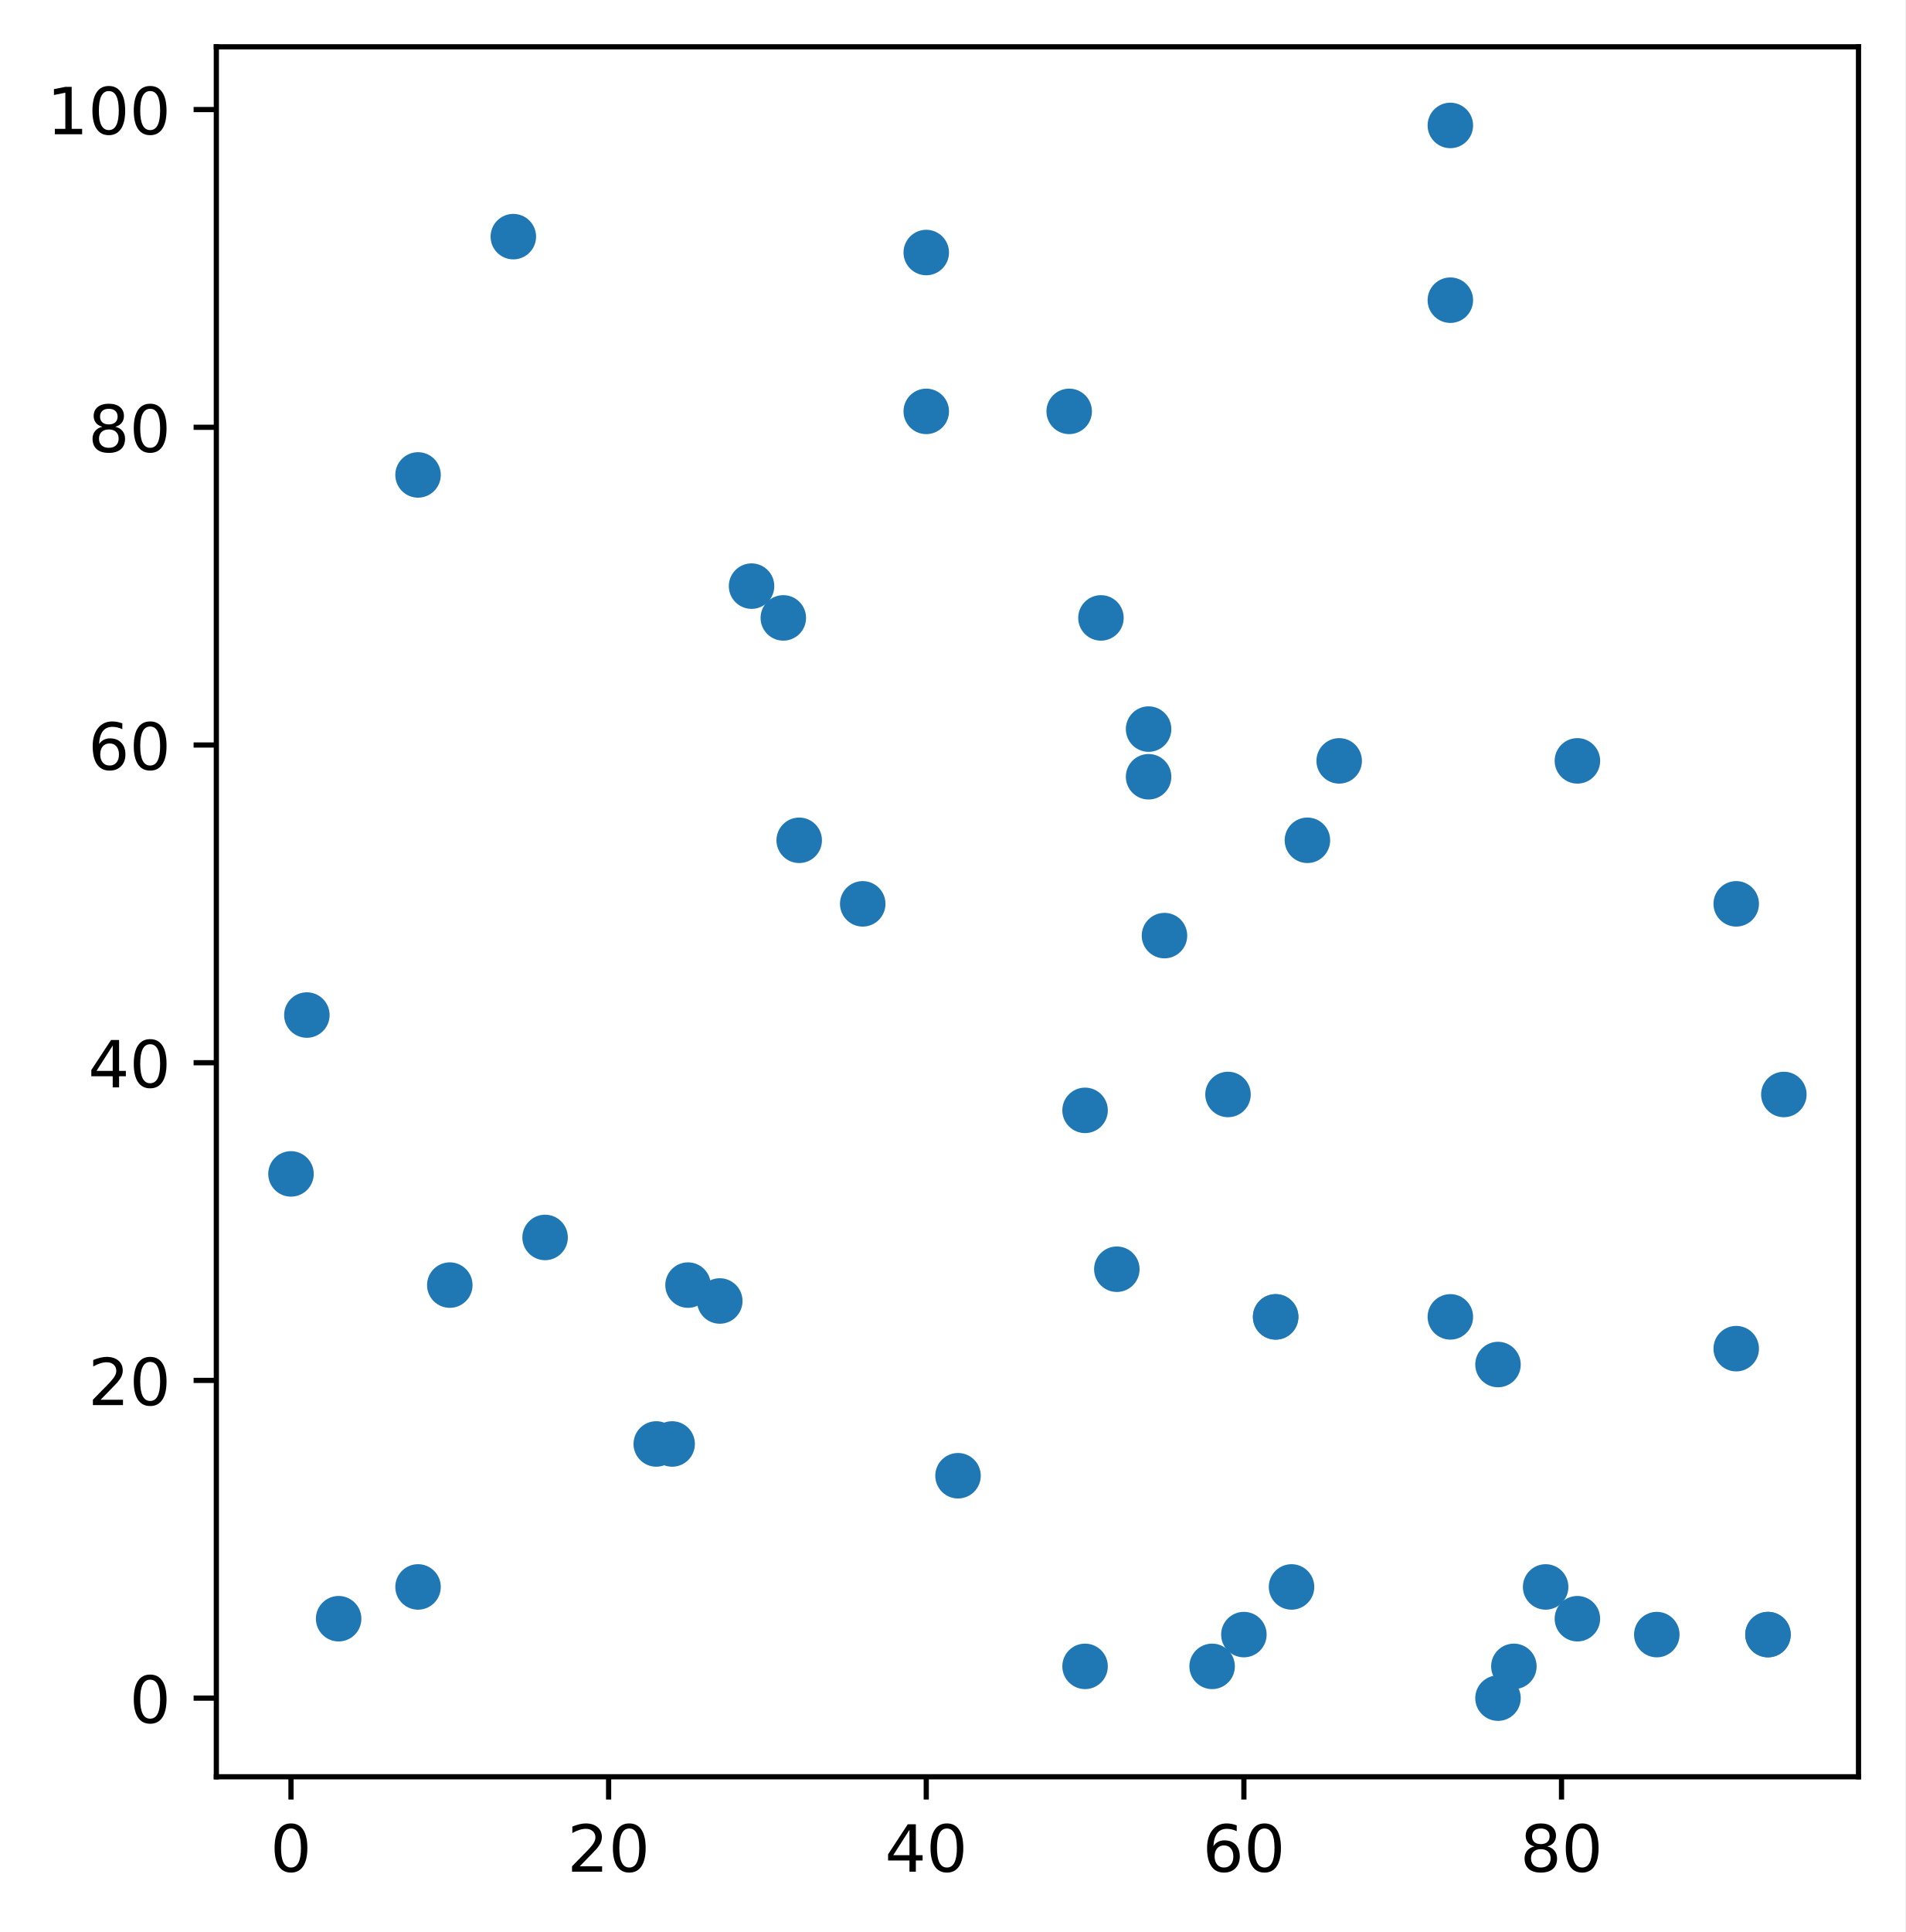
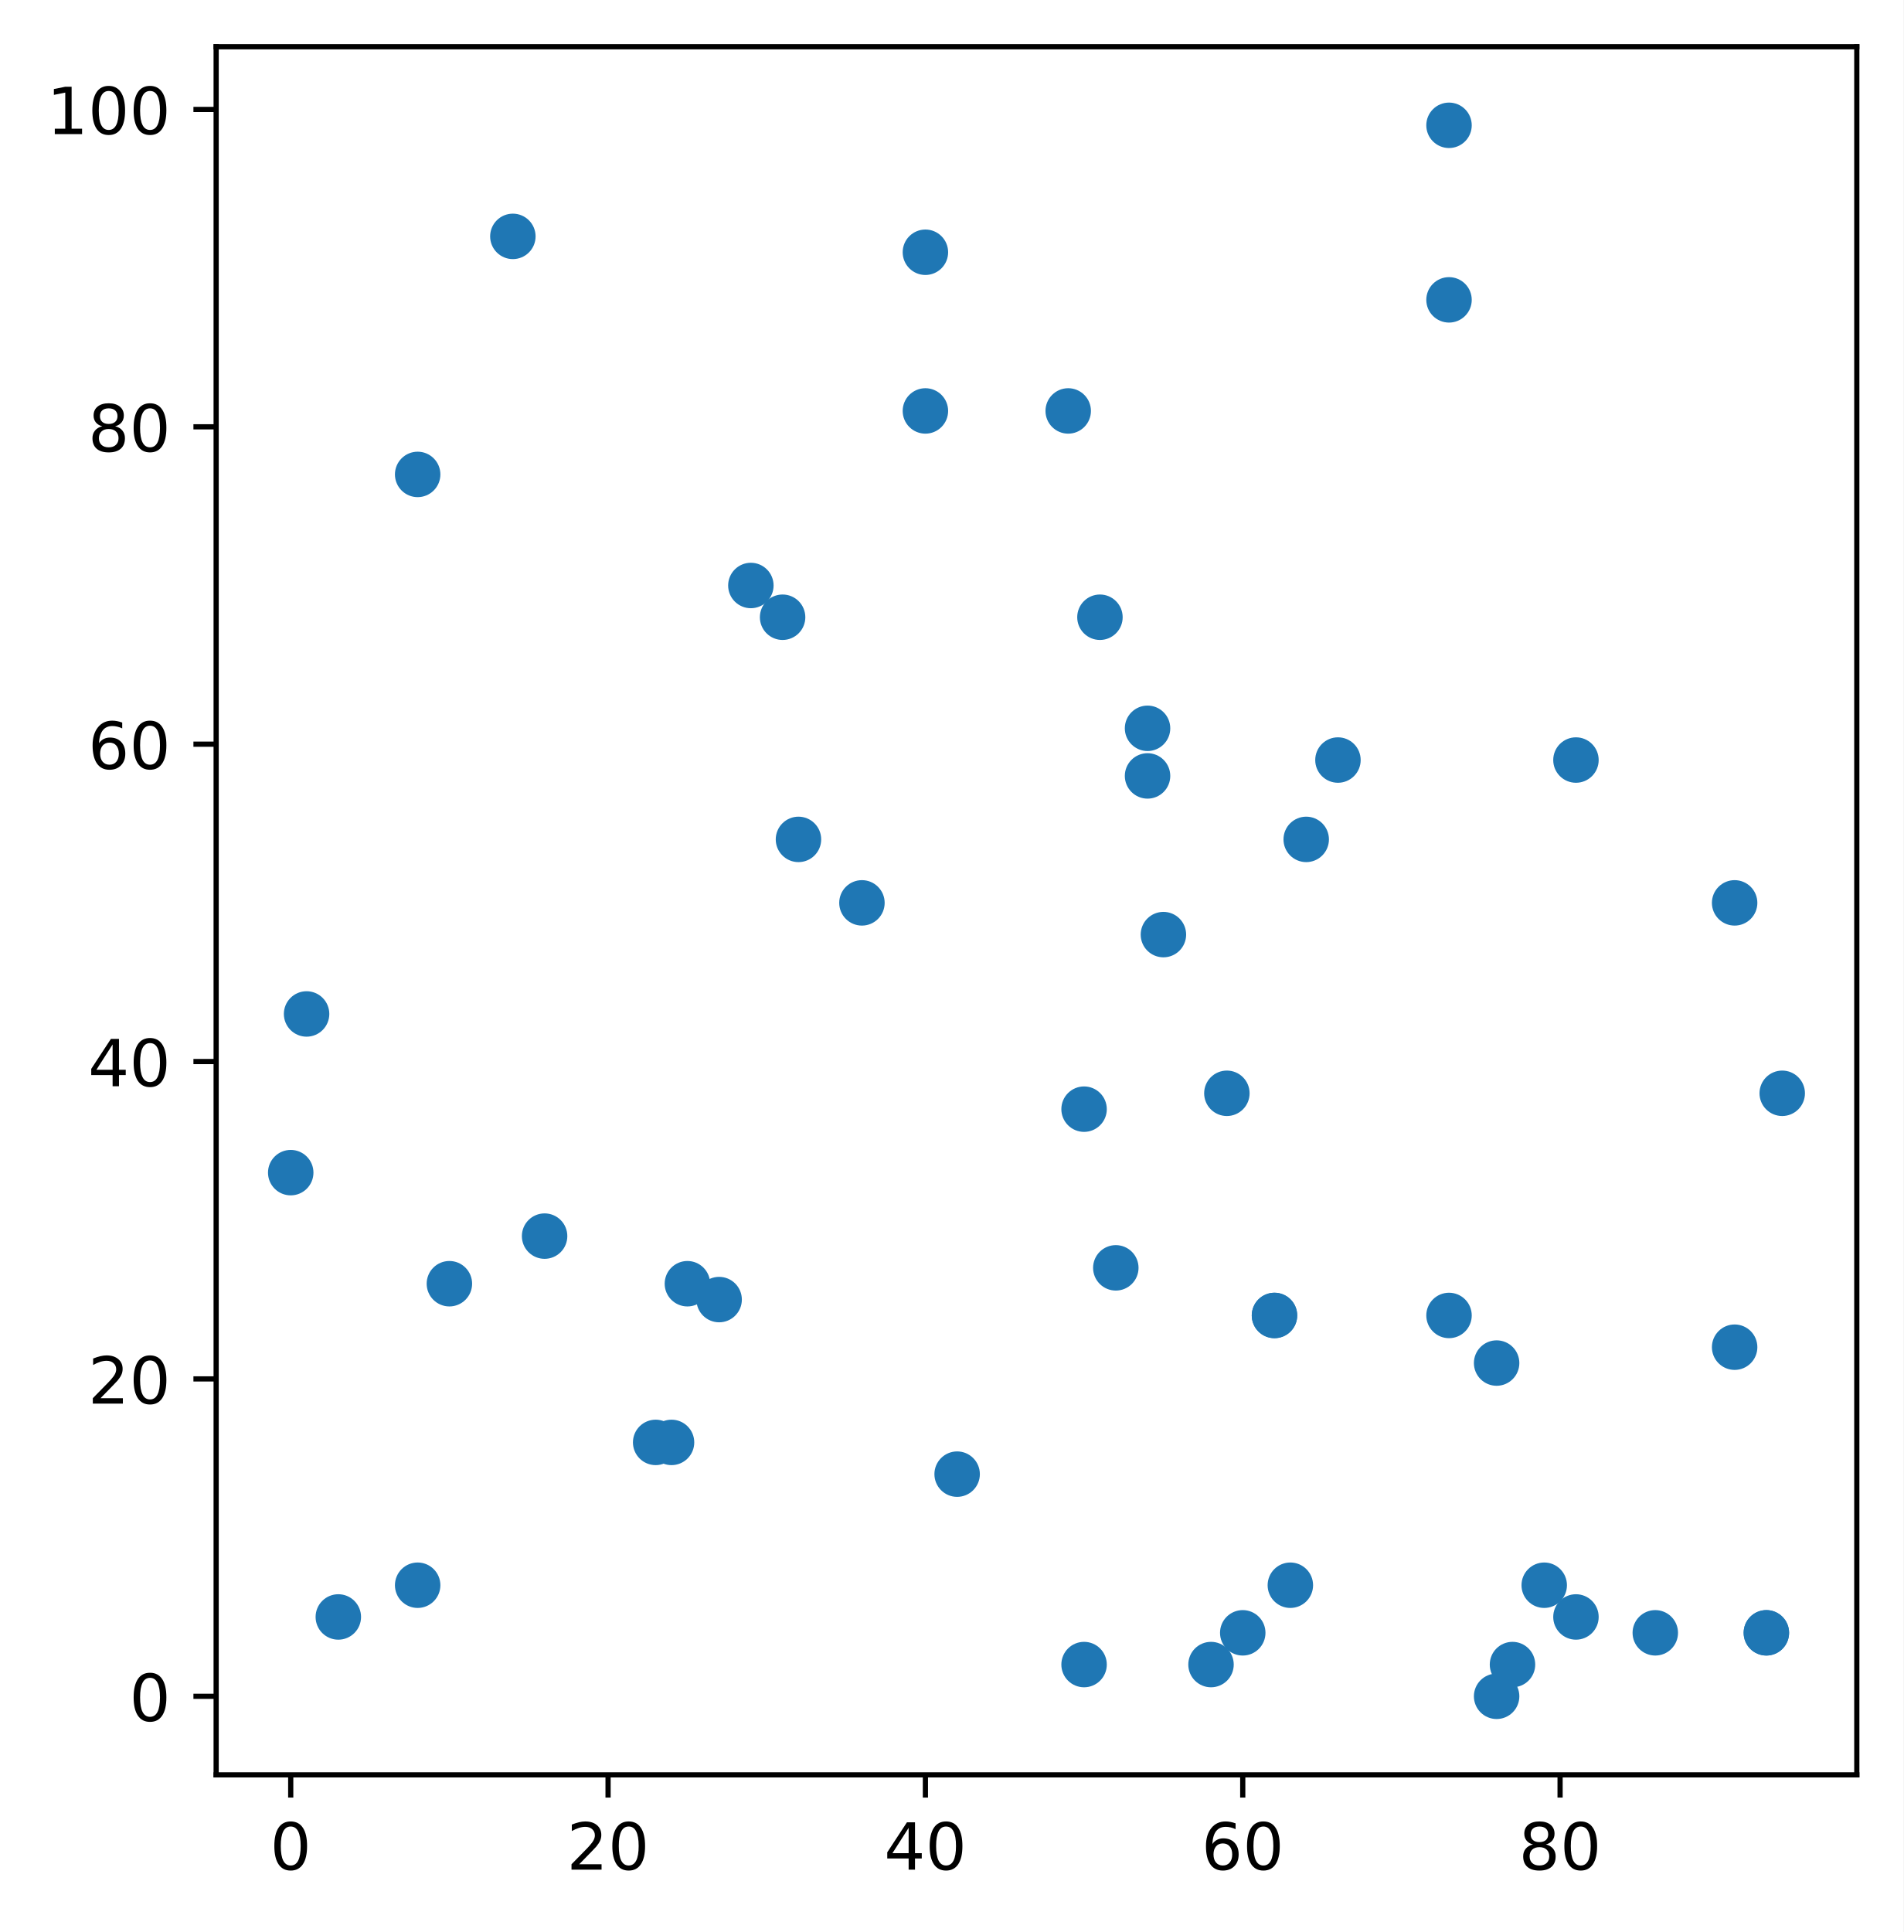
- <svg xmlns="http://www.w3.org/2000/svg" xmlns:xlink="http://www.w3.org/1999/xlink" width="293.159pt" height="297.19pt" viewBox="0 0 293.159 297.19" version="1.1">
+ <svg xmlns="http://www.w3.org/2000/svg" xmlns:xlink="http://www.w3.org/1999/xlink" width="293.159pt" height="297.512pt" viewBox="0 0 293.159 297.512" version="1.1">
  <defs>
    <style type="text/css">*{stroke-linejoin: round; stroke-linecap: butt}</style>
  </defs>
  <g id="figure_1">
    <g id="patch_1">
-       <path d="M 0 297.19  L 293.159 297.19  L 293.159 0  L 0 0  z " style="fill: #ffffff" />
+       <path d="M 0 297.512  L 293.159 297.512  L 293.159 0  L 0 0  z " style="fill: #ffffff" />
    </g>
    <g id="axes_1">
      <g id="patch_2">
        <path d="M 33.288 273.312  L 285.959 273.312  L 285.959 7.2  L 33.288 7.2  z " style="fill: #ffffff" />
      </g>
      <g id="PathCollection_1">
        <defs>
-           <path id="m9177aca1d4" d="M 0 3  C 0.796 3 1.559 2.684 2.121 2.121  C 2.684 1.559 3 0.796 3 0  C 3 -0.796 2.684 -1.559 2.121 -2.121  C 1.559 -2.684 0.796 -3 0 -3  C -0.796 -3 -1.559 -2.684 -2.121 -2.121  C -2.684 -1.559 -3 -0.796 -3 0  C -3 0.796 -2.684 1.559 -2.121 2.121  C -1.559 2.684 -0.796 3 0 3  z " style="stroke: #1f77b4" />
+           <path id="md6b16d492c" d="M 0 3  C 0.796 3 1.559 2.684 2.121 2.121  C 2.684 1.559 3 0.796 3 0  C 3 -0.796 2.684 -1.559 2.121 -2.121  C 1.559 -2.684 0.796 -3 0 -3  C -0.796 -3 -1.559 -2.684 -2.121 -2.121  C -2.684 -1.559 -3 -0.796 -3 0  C -3 0.796 -2.684 1.559 -2.121 2.121  C -1.559 2.684 -0.796 3 0 3  z " style="stroke: #1f77b4" />
        </defs>
-         <g clip-path="url(#p95c50280fa)">
-           <use xlink:href="#m9177aca1d4" x="105.864" y="197.681" style="fill: #1f77b4; stroke: #1f77b4" />
-           <use xlink:href="#m9177aca1d4" x="223.158" y="46.176" style="fill: #1f77b4; stroke: #1f77b4" />
-           <use xlink:href="#m9177aca1d4" x="186.504" y="256.329" style="fill: #1f77b4; stroke: #1f77b4" />
-           <use xlink:href="#m9177aca1d4" x="44.773" y="180.576" style="fill: #1f77b4; stroke: #1f77b4" />
-           <use xlink:href="#m9177aca1d4" x="78.984" y="36.401" style="fill: #1f77b4; stroke: #1f77b4" />
-           <use xlink:href="#m9177aca1d4" x="267.144" y="139.034" style="fill: #1f77b4; stroke: #1f77b4" />
-           <use xlink:href="#m9177aca1d4" x="176.729" y="112.154" style="fill: #1f77b4; stroke: #1f77b4" />
-           <use xlink:href="#m9177aca1d4" x="272.031" y="251.441" style="fill: #1f77b4; stroke: #1f77b4" />
-           <use xlink:href="#m9177aca1d4" x="122.969" y="129.26" style="fill: #1f77b4; stroke: #1f77b4" />
-           <use xlink:href="#m9177aca1d4" x="191.391" y="251.441" style="fill: #1f77b4; stroke: #1f77b4" />
-           <use xlink:href="#m9177aca1d4" x="272.031" y="251.441" style="fill: #1f77b4; stroke: #1f77b4" />
-           <use xlink:href="#m9177aca1d4" x="164.511" y="63.281" style="fill: #1f77b4; stroke: #1f77b4" />
-           <use xlink:href="#m9177aca1d4" x="223.158" y="19.296" style="fill: #1f77b4; stroke: #1f77b4" />
-           <use xlink:href="#m9177aca1d4" x="188.947" y="168.358" style="fill: #1f77b4; stroke: #1f77b4" />
-           <use xlink:href="#m9177aca1d4" x="147.405" y="227.005" style="fill: #1f77b4; stroke: #1f77b4" />
-           <use xlink:href="#m9177aca1d4" x="115.638" y="90.161" style="fill: #1f77b4; stroke: #1f77b4" />
-           <use xlink:href="#m9177aca1d4" x="201.165" y="129.26" style="fill: #1f77b4; stroke: #1f77b4" />
-           <use xlink:href="#m9177aca1d4" x="196.278" y="202.569" style="fill: #1f77b4; stroke: #1f77b4" />
-           <use xlink:href="#m9177aca1d4" x="142.518" y="38.845" style="fill: #1f77b4; stroke: #1f77b4" />
-           <use xlink:href="#m9177aca1d4" x="166.954" y="256.329" style="fill: #1f77b4; stroke: #1f77b4" />
-           <use xlink:href="#m9177aca1d4" x="274.474" y="168.358" style="fill: #1f77b4; stroke: #1f77b4" />
-           <use xlink:href="#m9177aca1d4" x="166.954" y="170.801" style="fill: #1f77b4; stroke: #1f77b4" />
-           <use xlink:href="#m9177aca1d4" x="232.933" y="256.329" style="fill: #1f77b4; stroke: #1f77b4" />
-           <use xlink:href="#m9177aca1d4" x="206.053" y="117.041" style="fill: #1f77b4; stroke: #1f77b4" />
-           <use xlink:href="#m9177aca1d4" x="169.398" y="95.049" style="fill: #1f77b4; stroke: #1f77b4" />
-           <use xlink:href="#m9177aca1d4" x="237.82" y="244.111" style="fill: #1f77b4; stroke: #1f77b4" />
-           <use xlink:href="#m9177aca1d4" x="83.871" y="190.351" style="fill: #1f77b4; stroke: #1f77b4" />
-           <use xlink:href="#m9177aca1d4" x="196.278" y="202.569" style="fill: #1f77b4; stroke: #1f77b4" />
-           <use xlink:href="#m9177aca1d4" x="176.729" y="119.485" style="fill: #1f77b4; stroke: #1f77b4" />
-           <use xlink:href="#m9177aca1d4" x="110.751" y="200.125" style="fill: #1f77b4; stroke: #1f77b4" />
-           <use xlink:href="#m9177aca1d4" x="142.518" y="63.281" style="fill: #1f77b4; stroke: #1f77b4" />
-           <use xlink:href="#m9177aca1d4" x="171.842" y="195.238" style="fill: #1f77b4; stroke: #1f77b4" />
-           <use xlink:href="#m9177aca1d4" x="64.322" y="73.056" style="fill: #1f77b4; stroke: #1f77b4" />
-           <use xlink:href="#m9177aca1d4" x="47.216" y="156.14" style="fill: #1f77b4; stroke: #1f77b4" />
-           <use xlink:href="#m9177aca1d4" x="69.209" y="197.681" style="fill: #1f77b4; stroke: #1f77b4" />
-           <use xlink:href="#m9177aca1d4" x="52.103" y="248.998" style="fill: #1f77b4; stroke: #1f77b4" />
-           <use xlink:href="#m9177aca1d4" x="230.489" y="209.9" style="fill: #1f77b4; stroke: #1f77b4" />
-           <use xlink:href="#m9177aca1d4" x="179.173" y="143.921" style="fill: #1f77b4; stroke: #1f77b4" />
-           <use xlink:href="#m9177aca1d4" x="198.722" y="244.111" style="fill: #1f77b4; stroke: #1f77b4" />
-           <use xlink:href="#m9177aca1d4" x="64.322" y="244.111" style="fill: #1f77b4; stroke: #1f77b4" />
-           <use xlink:href="#m9177aca1d4" x="100.976" y="222.118" style="fill: #1f77b4; stroke: #1f77b4" />
-           <use xlink:href="#m9177aca1d4" x="132.744" y="139.034" style="fill: #1f77b4; stroke: #1f77b4" />
-           <use xlink:href="#m9177aca1d4" x="223.158" y="202.569" style="fill: #1f77b4; stroke: #1f77b4" />
-           <use xlink:href="#m9177aca1d4" x="242.707" y="117.041" style="fill: #1f77b4; stroke: #1f77b4" />
-           <use xlink:href="#m9177aca1d4" x="120.525" y="95.049" style="fill: #1f77b4; stroke: #1f77b4" />
-           <use xlink:href="#m9177aca1d4" x="230.489" y="261.216" style="fill: #1f77b4; stroke: #1f77b4" />
-           <use xlink:href="#m9177aca1d4" x="103.42" y="222.118" style="fill: #1f77b4; stroke: #1f77b4" />
-           <use xlink:href="#m9177aca1d4" x="242.707" y="248.998" style="fill: #1f77b4; stroke: #1f77b4" />
-           <use xlink:href="#m9177aca1d4" x="267.144" y="207.456" style="fill: #1f77b4; stroke: #1f77b4" />
-           <use xlink:href="#m9177aca1d4" x="254.925" y="251.441" style="fill: #1f77b4; stroke: #1f77b4" />
+         <g clip-path="url(#pd9ea8d3eb2)">
+           <use xlink:href="#md6b16d492c" x="105.864" y="197.681" style="fill: #1f77b4; stroke: #1f77b4" />
+           <use xlink:href="#md6b16d492c" x="223.158" y="46.176" style="fill: #1f77b4; stroke: #1f77b4" />
+           <use xlink:href="#md6b16d492c" x="186.504" y="256.329" style="fill: #1f77b4; stroke: #1f77b4" />
+           <use xlink:href="#md6b16d492c" x="44.773" y="180.576" style="fill: #1f77b4; stroke: #1f77b4" />
+           <use xlink:href="#md6b16d492c" x="78.984" y="36.401" style="fill: #1f77b4; stroke: #1f77b4" />
+           <use xlink:href="#md6b16d492c" x="267.144" y="139.034" style="fill: #1f77b4; stroke: #1f77b4" />
+           <use xlink:href="#md6b16d492c" x="176.729" y="112.154" style="fill: #1f77b4; stroke: #1f77b4" />
+           <use xlink:href="#md6b16d492c" x="272.031" y="251.441" style="fill: #1f77b4; stroke: #1f77b4" />
+           <use xlink:href="#md6b16d492c" x="122.969" y="129.26" style="fill: #1f77b4; stroke: #1f77b4" />
+           <use xlink:href="#md6b16d492c" x="191.391" y="251.441" style="fill: #1f77b4; stroke: #1f77b4" />
+           <use xlink:href="#md6b16d492c" x="272.031" y="251.441" style="fill: #1f77b4; stroke: #1f77b4" />
+           <use xlink:href="#md6b16d492c" x="164.511" y="63.281" style="fill: #1f77b4; stroke: #1f77b4" />
+           <use xlink:href="#md6b16d492c" x="223.158" y="19.296" style="fill: #1f77b4; stroke: #1f77b4" />
+           <use xlink:href="#md6b16d492c" x="188.947" y="168.358" style="fill: #1f77b4; stroke: #1f77b4" />
+           <use xlink:href="#md6b16d492c" x="147.405" y="227.005" style="fill: #1f77b4; stroke: #1f77b4" />
+           <use xlink:href="#md6b16d492c" x="115.638" y="90.161" style="fill: #1f77b4; stroke: #1f77b4" />
+           <use xlink:href="#md6b16d492c" x="201.165" y="129.26" style="fill: #1f77b4; stroke: #1f77b4" />
+           <use xlink:href="#md6b16d492c" x="196.278" y="202.569" style="fill: #1f77b4; stroke: #1f77b4" />
+           <use xlink:href="#md6b16d492c" x="142.518" y="38.845" style="fill: #1f77b4; stroke: #1f77b4" />
+           <use xlink:href="#md6b16d492c" x="166.954" y="256.329" style="fill: #1f77b4; stroke: #1f77b4" />
+           <use xlink:href="#md6b16d492c" x="274.474" y="168.358" style="fill: #1f77b4; stroke: #1f77b4" />
+           <use xlink:href="#md6b16d492c" x="166.954" y="170.801" style="fill: #1f77b4; stroke: #1f77b4" />
+           <use xlink:href="#md6b16d492c" x="232.933" y="256.329" style="fill: #1f77b4; stroke: #1f77b4" />
+           <use xlink:href="#md6b16d492c" x="206.053" y="117.041" style="fill: #1f77b4; stroke: #1f77b4" />
+           <use xlink:href="#md6b16d492c" x="169.398" y="95.049" style="fill: #1f77b4; stroke: #1f77b4" />
+           <use xlink:href="#md6b16d492c" x="237.82" y="244.111" style="fill: #1f77b4; stroke: #1f77b4" />
+           <use xlink:href="#md6b16d492c" x="83.871" y="190.351" style="fill: #1f77b4; stroke: #1f77b4" />
+           <use xlink:href="#md6b16d492c" x="196.278" y="202.569" style="fill: #1f77b4; stroke: #1f77b4" />
+           <use xlink:href="#md6b16d492c" x="176.729" y="119.485" style="fill: #1f77b4; stroke: #1f77b4" />
+           <use xlink:href="#md6b16d492c" x="110.751" y="200.125" style="fill: #1f77b4; stroke: #1f77b4" />
+           <use xlink:href="#md6b16d492c" x="142.518" y="63.281" style="fill: #1f77b4; stroke: #1f77b4" />
+           <use xlink:href="#md6b16d492c" x="171.842" y="195.238" style="fill: #1f77b4; stroke: #1f77b4" />
+           <use xlink:href="#md6b16d492c" x="64.322" y="73.056" style="fill: #1f77b4; stroke: #1f77b4" />
+           <use xlink:href="#md6b16d492c" x="47.216" y="156.14" style="fill: #1f77b4; stroke: #1f77b4" />
+           <use xlink:href="#md6b16d492c" x="69.209" y="197.681" style="fill: #1f77b4; stroke: #1f77b4" />
+           <use xlink:href="#md6b16d492c" x="52.103" y="248.998" style="fill: #1f77b4; stroke: #1f77b4" />
+           <use xlink:href="#md6b16d492c" x="230.489" y="209.9" style="fill: #1f77b4; stroke: #1f77b4" />
+           <use xlink:href="#md6b16d492c" x="179.173" y="143.921" style="fill: #1f77b4; stroke: #1f77b4" />
+           <use xlink:href="#md6b16d492c" x="198.722" y="244.111" style="fill: #1f77b4; stroke: #1f77b4" />
+           <use xlink:href="#md6b16d492c" x="64.322" y="244.111" style="fill: #1f77b4; stroke: #1f77b4" />
+           <use xlink:href="#md6b16d492c" x="100.976" y="222.118" style="fill: #1f77b4; stroke: #1f77b4" />
+           <use xlink:href="#md6b16d492c" x="132.744" y="139.034" style="fill: #1f77b4; stroke: #1f77b4" />
+           <use xlink:href="#md6b16d492c" x="223.158" y="202.569" style="fill: #1f77b4; stroke: #1f77b4" />
+           <use xlink:href="#md6b16d492c" x="242.707" y="117.041" style="fill: #1f77b4; stroke: #1f77b4" />
+           <use xlink:href="#md6b16d492c" x="120.525" y="95.049" style="fill: #1f77b4; stroke: #1f77b4" />
+           <use xlink:href="#md6b16d492c" x="230.489" y="261.216" style="fill: #1f77b4; stroke: #1f77b4" />
+           <use xlink:href="#md6b16d492c" x="103.42" y="222.118" style="fill: #1f77b4; stroke: #1f77b4" />
+           <use xlink:href="#md6b16d492c" x="242.707" y="248.998" style="fill: #1f77b4; stroke: #1f77b4" />
+           <use xlink:href="#md6b16d492c" x="267.144" y="207.456" style="fill: #1f77b4; stroke: #1f77b4" />
+           <use xlink:href="#md6b16d492c" x="254.925" y="251.441" style="fill: #1f77b4; stroke: #1f77b4" />
        </g>
      </g>
      <g id="matplotlib.axis_1">
        <g id="xtick_1">
          <g id="line2d_1">
            <defs>
-               <path id="md07a4466d3" d="M 0 0  L 0 3.5  " style="stroke: #000000; stroke-width: 0.8" />
+               <path id="mc98fbd209b" d="M 0 0  L 0 3.5  " style="stroke: #000000; stroke-width: 0.8" />
            </defs>
            <g>
-               <use xlink:href="#md07a4466d3" x="44.773" y="273.312" style="stroke: #000000; stroke-width: 0.8" />
+               <use xlink:href="#mc98fbd209b" x="44.773" y="273.312" style="stroke: #000000; stroke-width: 0.8" />
            </g>
          </g>
          <g id="text_1">
-             <g transform="translate(41.59134 287.9104) scale(0.1 -0.1)">
-               <defs>
-                 <path id="DejaVuSans-30" d="M 2034 4250  Q 1547 4250 1301 3770  Q 1056 3291 1056 2328  Q 1056 1369 1301 889  Q 1547 409 2034 409  Q 2525 409 2770 889  Q 3016 1369 3016 2328  Q 3016 3291 2770 3770  Q 2525 4250 2034 4250  z M 2034 4750  Q 2819 4750 3233 4129  Q 3647 3509 3647 2328  Q 3647 1150 3233 529  Q 2819 -91 2034 -91  Q 1250 -91 836 529  Q 422 1150 422 2328  Q 422 3509 836 4129  Q 1250 4750 2034 4750  z " transform="scale(0.015625)" />
-               </defs>
-               <use xlink:href="#DejaVuSans-30" />
+             <g transform="translate(41.59134 287.9097) scale(0.1 -0.1)">
+               <defs>
+                 <path id="DejaVuSans-13" d="M 2034 4250  Q 1547 4250 1301 3770  Q 1056 3291 1056 2328  Q 1056 1369 1301 889  Q 1547 409 2034 409  Q 2525 409 2770 889  Q 3016 1369 3016 2328  Q 3016 3291 2770 3770  Q 2525 4250 2034 4250  z M 2034 4750  Q 2819 4750 3233 4129  Q 3647 3509 3647 2328  Q 3647 1150 3233 529  Q 2819 -91 2034 -91  Q 1250 -91 836 529  Q 422 1150 422 2328  Q 422 3509 836 4129  Q 1250 4750 2034 4750  z " transform="scale(0.015625)" />
+               </defs>
+               <use xlink:href="#DejaVuSans-13" />
            </g>
          </g>
        </g>
        <g id="xtick_2">
          <g id="line2d_2">
            <g>
-               <use xlink:href="#md07a4466d3" x="93.645" y="273.312" style="stroke: #000000; stroke-width: 0.8" />
+               <use xlink:href="#mc98fbd209b" x="93.645" y="273.312" style="stroke: #000000; stroke-width: 0.8" />
            </g>
          </g>
          <g id="text_2">
-             <g transform="translate(87.28282 287.9104) scale(0.1 -0.1)">
-               <defs>
-                 <path id="DejaVuSans-32" d="M 1228 531  L 3431 531  L 3431 0  L 469 0  L 469 531  Q 828 903 1448 1529  Q 2069 2156 2228 2338  Q 2531 2678 2651 2914  Q 2772 3150 2772 3378  Q 2772 3750 2511 3984  Q 2250 4219 1831 4219  Q 1534 4219 1204 4116  Q 875 4013 500 3803  L 500 4441  Q 881 4594 1212 4672  Q 1544 4750 1819 4750  Q 2544 4750 2975 4387  Q 3406 4025 3406 3419  Q 3406 3131 3298 2873  Q 3191 2616 2906 2266  Q 2828 2175 2409 1742  Q 1991 1309 1228 531  z " transform="scale(0.015625)" />
-               </defs>
-               <use xlink:href="#DejaVuSans-32" />
-               <use xlink:href="#DejaVuSans-30" transform="translate(63.62305 0)" />
+             <g transform="translate(87.28282 287.9097) scale(0.1 -0.1)">
+               <defs>
+                 <path id="DejaVuSans-15" d="M 1228 531  L 3431 531  L 3431 0  L 469 0  L 469 531  Q 828 903 1448 1529  Q 2069 2156 2228 2338  Q 2531 2678 2651 2914  Q 2772 3150 2772 3378  Q 2772 3750 2511 3984  Q 2250 4219 1831 4219  Q 1534 4219 1204 4116  Q 875 4013 500 3803  L 500 4441  Q 881 4594 1212 4672  Q 1544 4750 1819 4750  Q 2544 4750 2975 4387  Q 3406 4025 3406 3419  Q 3406 3131 3298 2873  Q 3191 2616 2906 2266  Q 2828 2175 2409 1742  Q 1991 1309 1228 531  z " transform="scale(0.015625)" />
+               </defs>
+               <use xlink:href="#DejaVuSans-15" />
+               <use xlink:href="#DejaVuSans-13" transform="translate(63.625 0)" />
            </g>
          </g>
        </g>
        <g id="xtick_3">
          <g id="line2d_3">
            <g>
-               <use xlink:href="#md07a4466d3" x="142.518" y="273.312" style="stroke: #000000; stroke-width: 0.8" />
+               <use xlink:href="#mc98fbd209b" x="142.518" y="273.312" style="stroke: #000000; stroke-width: 0.8" />
            </g>
          </g>
          <g id="text_3">
-             <g transform="translate(136.1555 287.9104) scale(0.1 -0.1)">
-               <defs>
-                 <path id="DejaVuSans-34" d="M 2419 4116  L 825 1625  L 2419 1625  L 2419 4116  z M 2253 4666  L 3047 4666  L 3047 1625  L 3713 1625  L 3713 1100  L 3047 1100  L 3047 0  L 2419 0  L 2419 1100  L 313 1100  L 313 1709  L 2253 4666  z " transform="scale(0.015625)" />
-               </defs>
-               <use xlink:href="#DejaVuSans-34" />
-               <use xlink:href="#DejaVuSans-30" transform="translate(63.62305 0)" />
+             <g transform="translate(136.1555 287.9097) scale(0.1 -0.1)">
+               <defs>
+                 <path id="DejaVuSans-17" d="M 2419 4116  L 825 1625  L 2419 1625  L 2419 4116  z M 2253 4666  L 3047 4666  L 3047 1625  L 3713 1625  L 3713 1100  L 3047 1100  L 3047 0  L 2419 0  L 2419 1100  L 313 1100  L 313 1709  L 2253 4666  z " transform="scale(0.015625)" />
+               </defs>
+               <use xlink:href="#DejaVuSans-17" />
+               <use xlink:href="#DejaVuSans-13" transform="translate(63.625 0)" />
            </g>
          </g>
        </g>
        <g id="xtick_4">
          <g id="line2d_4">
            <g>
-               <use xlink:href="#md07a4466d3" x="191.391" y="273.312" style="stroke: #000000; stroke-width: 0.8" />
+               <use xlink:href="#mc98fbd209b" x="191.391" y="273.312" style="stroke: #000000; stroke-width: 0.8" />
            </g>
          </g>
          <g id="text_4">
-             <g transform="translate(185.0283 287.9104) scale(0.1 -0.1)">
-               <defs>
-                 <path id="DejaVuSans-36" d="M 2113 2584  Q 1688 2584 1439 2293  Q 1191 2003 1191 1497  Q 1191 994 1439 701  Q 1688 409 2113 409  Q 2538 409 2786 701  Q 3034 994 3034 1497  Q 3034 2003 2786 2293  Q 2538 2584 2113 2584  z M 3366 4563  L 3366 3988  Q 3128 4100 2886 4159  Q 2644 4219 2406 4219  Q 1781 4219 1451 3797  Q 1122 3375 1075 2522  Q 1259 2794 1537 2939  Q 1816 3084 2150 3084  Q 2853 3084 3261 2657  Q 3669 2231 3669 1497  Q 3669 778 3244 343  Q 2819 -91 2113 -91  Q 1303 -91 875 529  Q 447 1150 447 2328  Q 447 3434 972 4092  Q 1497 4750 2381 4750  Q 2619 4750 2861 4703  Q 3103 4656 3366 4563  z " transform="scale(0.015625)" />
-               </defs>
-               <use xlink:href="#DejaVuSans-36" />
-               <use xlink:href="#DejaVuSans-30" transform="translate(63.62305 0)" />
+             <g transform="translate(185.0283 287.9097) scale(0.1 -0.1)">
+               <defs>
+                 <path id="DejaVuSans-19" d="M 2113 2584  Q 1688 2584 1439 2293  Q 1191 2003 1191 1497  Q 1191 994 1439 701  Q 1688 409 2113 409  Q 2538 409 2786 701  Q 3034 994 3034 1497  Q 3034 2003 2786 2293  Q 2538 2584 2113 2584  z M 3366 4563  L 3366 3988  Q 3128 4100 2886 4159  Q 2644 4219 2406 4219  Q 1781 4219 1451 3797  Q 1122 3375 1075 2522  Q 1259 2794 1537 2939  Q 1816 3084 2150 3084  Q 2853 3084 3261 2657  Q 3669 2231 3669 1497  Q 3669 778 3244 343  Q 2819 -91 2113 -91  Q 1303 -91 875 529  Q 447 1150 447 2328  Q 447 3434 972 4092  Q 1497 4750 2381 4750  Q 2619 4750 2861 4703  Q 3103 4656 3366 4563  z " transform="scale(0.015625)" />
+               </defs>
+               <use xlink:href="#DejaVuSans-19" />
+               <use xlink:href="#DejaVuSans-13" transform="translate(63.625 0)" />
            </g>
          </g>
        </g>
        <g id="xtick_5">
          <g id="line2d_5">
            <g>
-               <use xlink:href="#md07a4466d3" x="240.263" y="273.312" style="stroke: #000000; stroke-width: 0.8" />
+               <use xlink:href="#mc98fbd209b" x="240.263" y="273.312" style="stroke: #000000; stroke-width: 0.8" />
            </g>
          </g>
          <g id="text_5">
-             <g transform="translate(233.901 287.9104) scale(0.1 -0.1)">
-               <defs>
-                 <path id="DejaVuSans-38" d="M 2034 2216  Q 1584 2216 1326 1975  Q 1069 1734 1069 1313  Q 1069 891 1326 650  Q 1584 409 2034 409  Q 2484 409 2743 651  Q 3003 894 3003 1313  Q 3003 1734 2745 1975  Q 2488 2216 2034 2216  z M 1403 2484  Q 997 2584 770 2862  Q 544 3141 544 3541  Q 544 4100 942 4425  Q 1341 4750 2034 4750  Q 2731 4750 3128 4425  Q 3525 4100 3525 3541  Q 3525 3141 3298 2862  Q 3072 2584 2669 2484  Q 3125 2378 3379 2068  Q 3634 1759 3634 1313  Q 3634 634 3220 271  Q 2806 -91 2034 -91  Q 1263 -91 848 271  Q 434 634 434 1313  Q 434 1759 690 2068  Q 947 2378 1403 2484  z M 1172 3481  Q 1172 3119 1398 2916  Q 1625 2713 2034 2713  Q 2441 2713 2670 2916  Q 2900 3119 2900 3481  Q 2900 3844 2670 4047  Q 2441 4250 2034 4250  Q 1625 4250 1398 4047  Q 1172 3844 1172 3481  z " transform="scale(0.015625)" />
-               </defs>
-               <use xlink:href="#DejaVuSans-38" />
-               <use xlink:href="#DejaVuSans-30" transform="translate(63.62305 0)" />
+             <g transform="translate(233.901 287.9097) scale(0.1 -0.1)">
+               <defs>
+                 <path id="DejaVuSans-1b" d="M 2034 2216  Q 1584 2216 1326 1975  Q 1069 1734 1069 1313  Q 1069 891 1326 650  Q 1584 409 2034 409  Q 2484 409 2743 651  Q 3003 894 3003 1313  Q 3003 1734 2745 1975  Q 2488 2216 2034 2216  z M 1403 2484  Q 997 2584 770 2862  Q 544 3141 544 3541  Q 544 4100 942 4425  Q 1341 4750 2034 4750  Q 2731 4750 3128 4425  Q 3525 4100 3525 3541  Q 3525 3141 3298 2862  Q 3072 2584 2669 2484  Q 3125 2378 3379 2068  Q 3634 1759 3634 1313  Q 3634 634 3220 271  Q 2806 -91 2034 -91  Q 1263 -91 848 271  Q 434 634 434 1313  Q 434 1759 690 2068  Q 947 2378 1403 2484  z M 1172 3481  Q 1172 3119 1398 2916  Q 1625 2713 2034 2713  Q 2441 2713 2670 2916  Q 2900 3119 2900 3481  Q 2900 3844 2670 4047  Q 2441 4250 2034 4250  Q 1625 4250 1398 4047  Q 1172 3844 1172 3481  z " transform="scale(0.015625)" />
+               </defs>
+               <use xlink:href="#DejaVuSans-1b" />
+               <use xlink:href="#DejaVuSans-13" transform="translate(63.625 0)" />
            </g>
          </g>
        </g>
      </g>
      <g id="matplotlib.axis_2">
        <g id="ytick_1">
          <g id="line2d_6">
            <defs>
-               <path id="m60ba7fca49" d="M 0 0  L -3.5 0  " style="stroke: #000000; stroke-width: 0.8" />
+               <path id="m7c67951588" d="M 0 0  L -3.5 0  " style="stroke: #000000; stroke-width: 0.8" />
            </defs>
            <g>
-               <use xlink:href="#m60ba7fca49" x="33.288" y="261.216" style="stroke: #000000; stroke-width: 0.8" />
+               <use xlink:href="#m7c67951588" x="33.288" y="261.216" style="stroke: #000000; stroke-width: 0.8" />
            </g>
          </g>
          <g id="text_6">
-             <g transform="translate(19.925 265.0152) scale(0.1 -0.1)">
-               <use xlink:href="#DejaVuSans-30" />
+             <g transform="translate(19.925 265.0148) scale(0.1 -0.1)">
+               <use xlink:href="#DejaVuSans-13" />
            </g>
          </g>
        </g>
        <g id="ytick_2">
          <g id="line2d_7">
            <g>
-               <use xlink:href="#m60ba7fca49" x="33.288" y="212.343" style="stroke: #000000; stroke-width: 0.8" />
+               <use xlink:href="#m7c67951588" x="33.288" y="212.343" style="stroke: #000000; stroke-width: 0.8" />
            </g>
          </g>
          <g id="text_7">
-             <g transform="translate(13.5625 216.1425) scale(0.1 -0.1)">
-               <use xlink:href="#DejaVuSans-32" />
-               <use xlink:href="#DejaVuSans-30" transform="translate(63.62305 0)" />
+             <g transform="translate(13.5625 216.1421) scale(0.1 -0.1)">
+               <use xlink:href="#DejaVuSans-15" />
+               <use xlink:href="#DejaVuSans-13" transform="translate(63.625 0)" />
            </g>
          </g>
        </g>
        <g id="ytick_3">
          <g id="line2d_8">
            <g>
-               <use xlink:href="#m60ba7fca49" x="33.288" y="163.471" style="stroke: #000000; stroke-width: 0.8" />
+               <use xlink:href="#m7c67951588" x="33.288" y="163.471" style="stroke: #000000; stroke-width: 0.8" />
            </g>
          </g>
          <g id="text_8">
-             <g transform="translate(13.5625 167.2698) scale(0.1 -0.1)">
-               <use xlink:href="#DejaVuSans-34" />
-               <use xlink:href="#DejaVuSans-30" transform="translate(63.62305 0)" />
+             <g transform="translate(13.5625 167.2694) scale(0.1 -0.1)">
+               <use xlink:href="#DejaVuSans-17" />
+               <use xlink:href="#DejaVuSans-13" transform="translate(63.625 0)" />
            </g>
          </g>
        </g>
        <g id="ytick_4">
          <g id="line2d_9">
            <g>
-               <use xlink:href="#m60ba7fca49" x="33.288" y="114.598" style="stroke: #000000; stroke-width: 0.8" />
+               <use xlink:href="#m7c67951588" x="33.288" y="114.598" style="stroke: #000000; stroke-width: 0.8" />
            </g>
          </g>
          <g id="text_9">
-             <g transform="translate(13.5625 118.397) scale(0.1 -0.1)">
-               <use xlink:href="#DejaVuSans-36" />
-               <use xlink:href="#DejaVuSans-30" transform="translate(63.62305 0)" />
+             <g transform="translate(13.5625 118.3966) scale(0.1 -0.1)">
+               <use xlink:href="#DejaVuSans-19" />
+               <use xlink:href="#DejaVuSans-13" transform="translate(63.625 0)" />
            </g>
          </g>
        </g>
        <g id="ytick_5">
          <g id="line2d_10">
            <g>
-               <use xlink:href="#m60ba7fca49" x="33.288" y="65.725" style="stroke: #000000; stroke-width: 0.8" />
+               <use xlink:href="#m7c67951588" x="33.288" y="65.725" style="stroke: #000000; stroke-width: 0.8" />
            </g>
          </g>
          <g id="text_10">
-             <g transform="translate(13.5625 69.52431) scale(0.1 -0.1)">
-               <use xlink:href="#DejaVuSans-38" />
-               <use xlink:href="#DejaVuSans-30" transform="translate(63.62305 0)" />
+             <g transform="translate(13.5625 69.52392) scale(0.1 -0.1)">
+               <use xlink:href="#DejaVuSans-1b" />
+               <use xlink:href="#DejaVuSans-13" transform="translate(63.625 0)" />
            </g>
          </g>
        </g>
        <g id="ytick_6">
          <g id="line2d_11">
            <g>
-               <use xlink:href="#m60ba7fca49" x="33.288" y="16.852" style="stroke: #000000; stroke-width: 0.8" />
+               <use xlink:href="#m7c67951588" x="33.288" y="16.852" style="stroke: #000000; stroke-width: 0.8" />
            </g>
          </g>
          <g id="text_11">
-             <g transform="translate(7.2 20.65158) scale(0.1 -0.1)">
-               <defs>
-                 <path id="DejaVuSans-31" d="M 794 531  L 1825 531  L 1825 4091  L 703 3866  L 703 4441  L 1819 4666  L 2450 4666  L 2450 531  L 3481 531  L 3481 0  L 794 0  L 794 531  z " transform="scale(0.015625)" />
-               </defs>
-               <use xlink:href="#DejaVuSans-31" />
-               <use xlink:href="#DejaVuSans-30" transform="translate(63.62305 0)" />
-               <use xlink:href="#DejaVuSans-30" transform="translate(127.2461 0)" />
+             <g transform="translate(7.2 20.65119) scale(0.1 -0.1)">
+               <defs>
+                 <path id="DejaVuSans-14" d="M 794 531  L 1825 531  L 1825 4091  L 703 3866  L 703 4441  L 1819 4666  L 2450 4666  L 2450 531  L 3481 531  L 3481 0  L 794 0  L 794 531  z " transform="scale(0.015625)" />
+               </defs>
+               <use xlink:href="#DejaVuSans-14" />
+               <use xlink:href="#DejaVuSans-13" transform="translate(63.625 0)" />
+               <use xlink:href="#DejaVuSans-13" transform="translate(127.25 0)" />
            </g>
          </g>
        </g>
      </g>
      <g id="patch_3">
        <path d="M 33.288 273.312  L 33.288 7.2  " style="fill: none; stroke: #000000; stroke-width: 0.8; stroke-linejoin: miter; stroke-linecap: square" />
      </g>
      <g id="patch_4">
        <path d="M 285.959 273.312  L 285.959 7.2  " style="fill: none; stroke: #000000; stroke-width: 0.8; stroke-linejoin: miter; stroke-linecap: square" />
      </g>
      <g id="patch_5">
        <path d="M 33.288 273.312  L 285.959 273.312  " style="fill: none; stroke: #000000; stroke-width: 0.8; stroke-linejoin: miter; stroke-linecap: square" />
      </g>
      <g id="patch_6">
        <path d="M 33.288 7.2  L 285.959 7.2  " style="fill: none; stroke: #000000; stroke-width: 0.8; stroke-linejoin: miter; stroke-linecap: square" />
      </g>
    </g>
  </g>
  <defs>
-     <clipPath id="p95c50280fa">
+     <clipPath id="pd9ea8d3eb2">
      <rect x="33.288" y="7.2" width="252.672" height="266.112" />
    </clipPath>
  </defs>
</svg>
